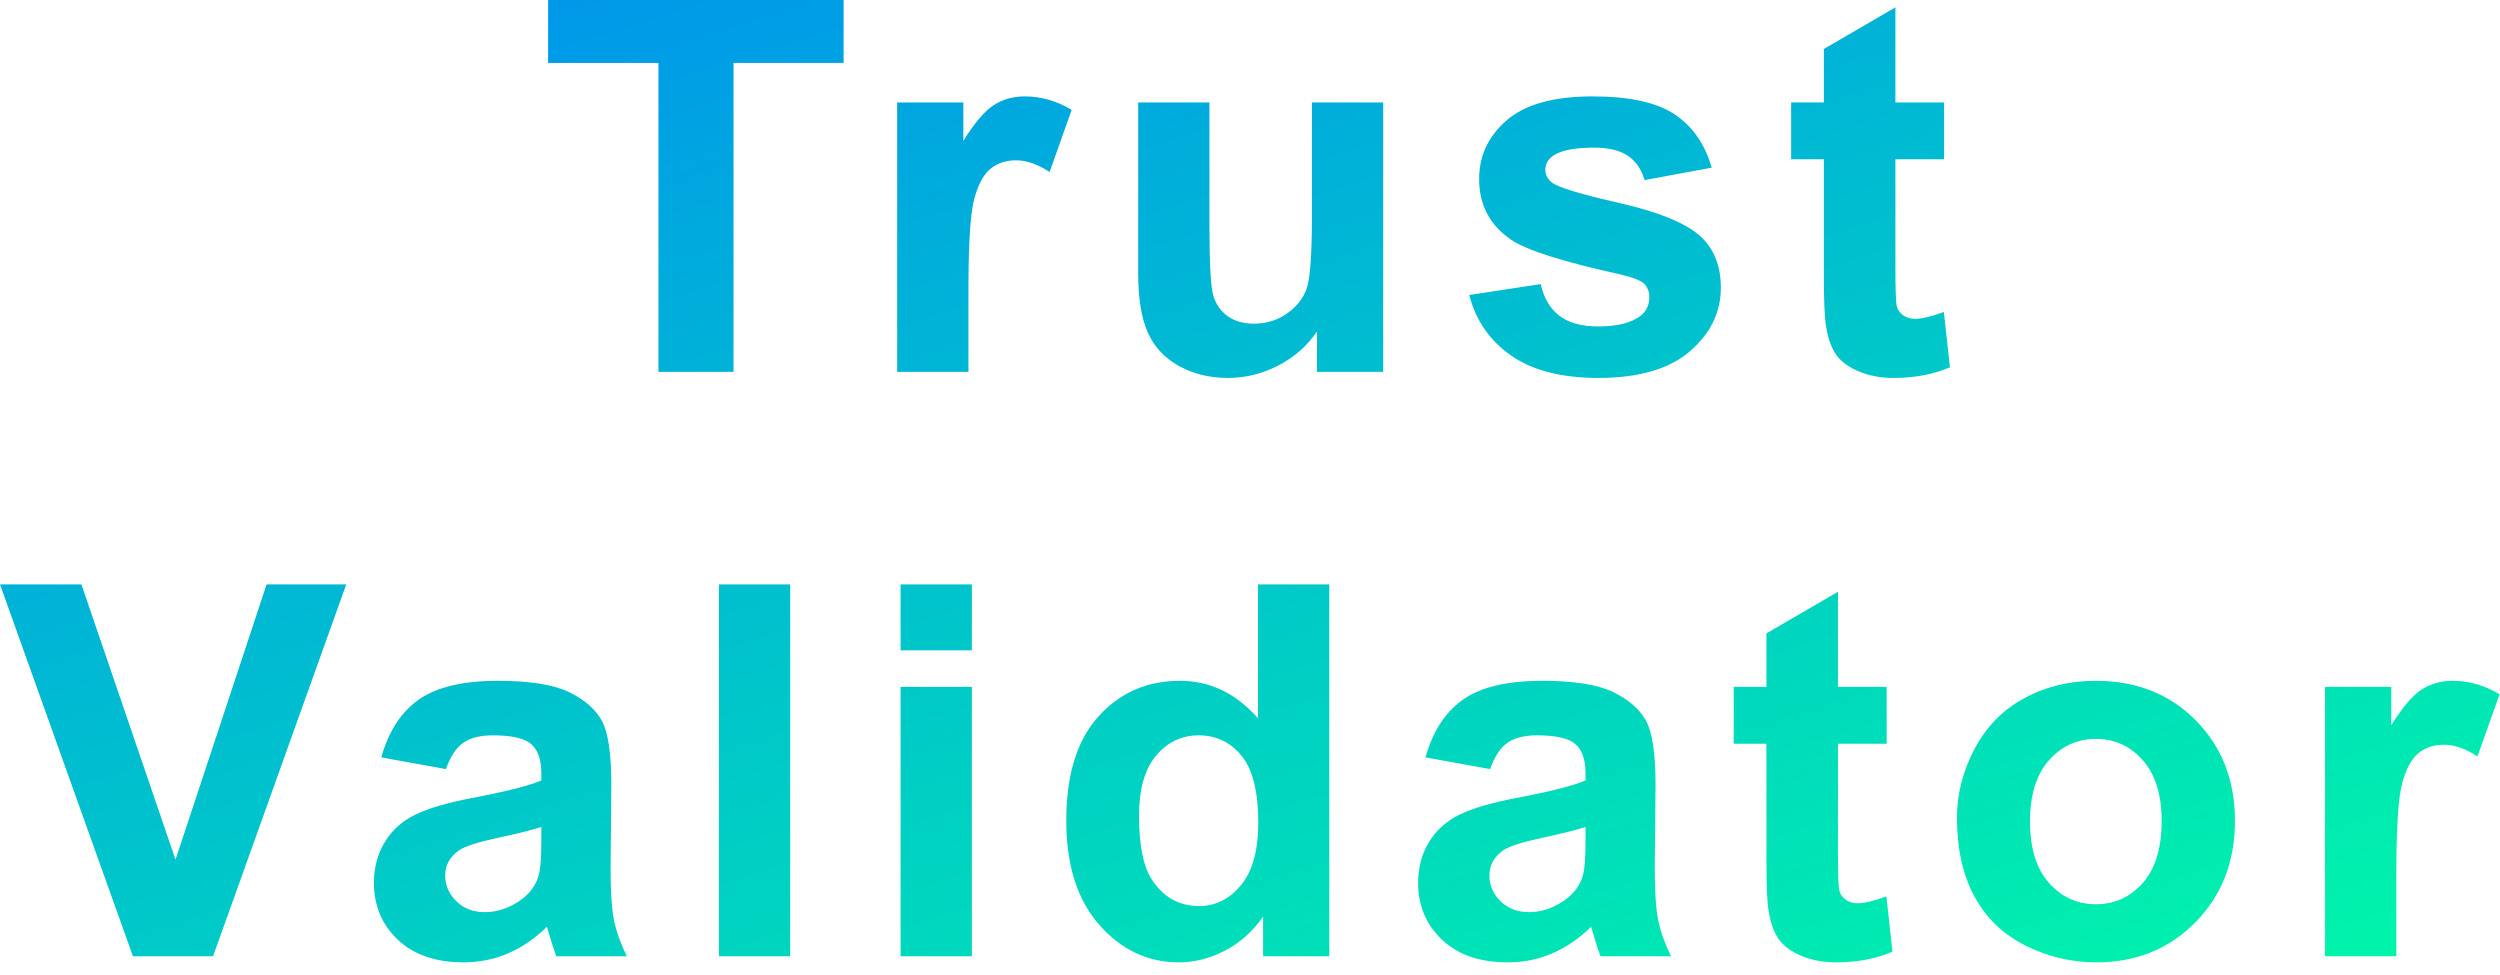
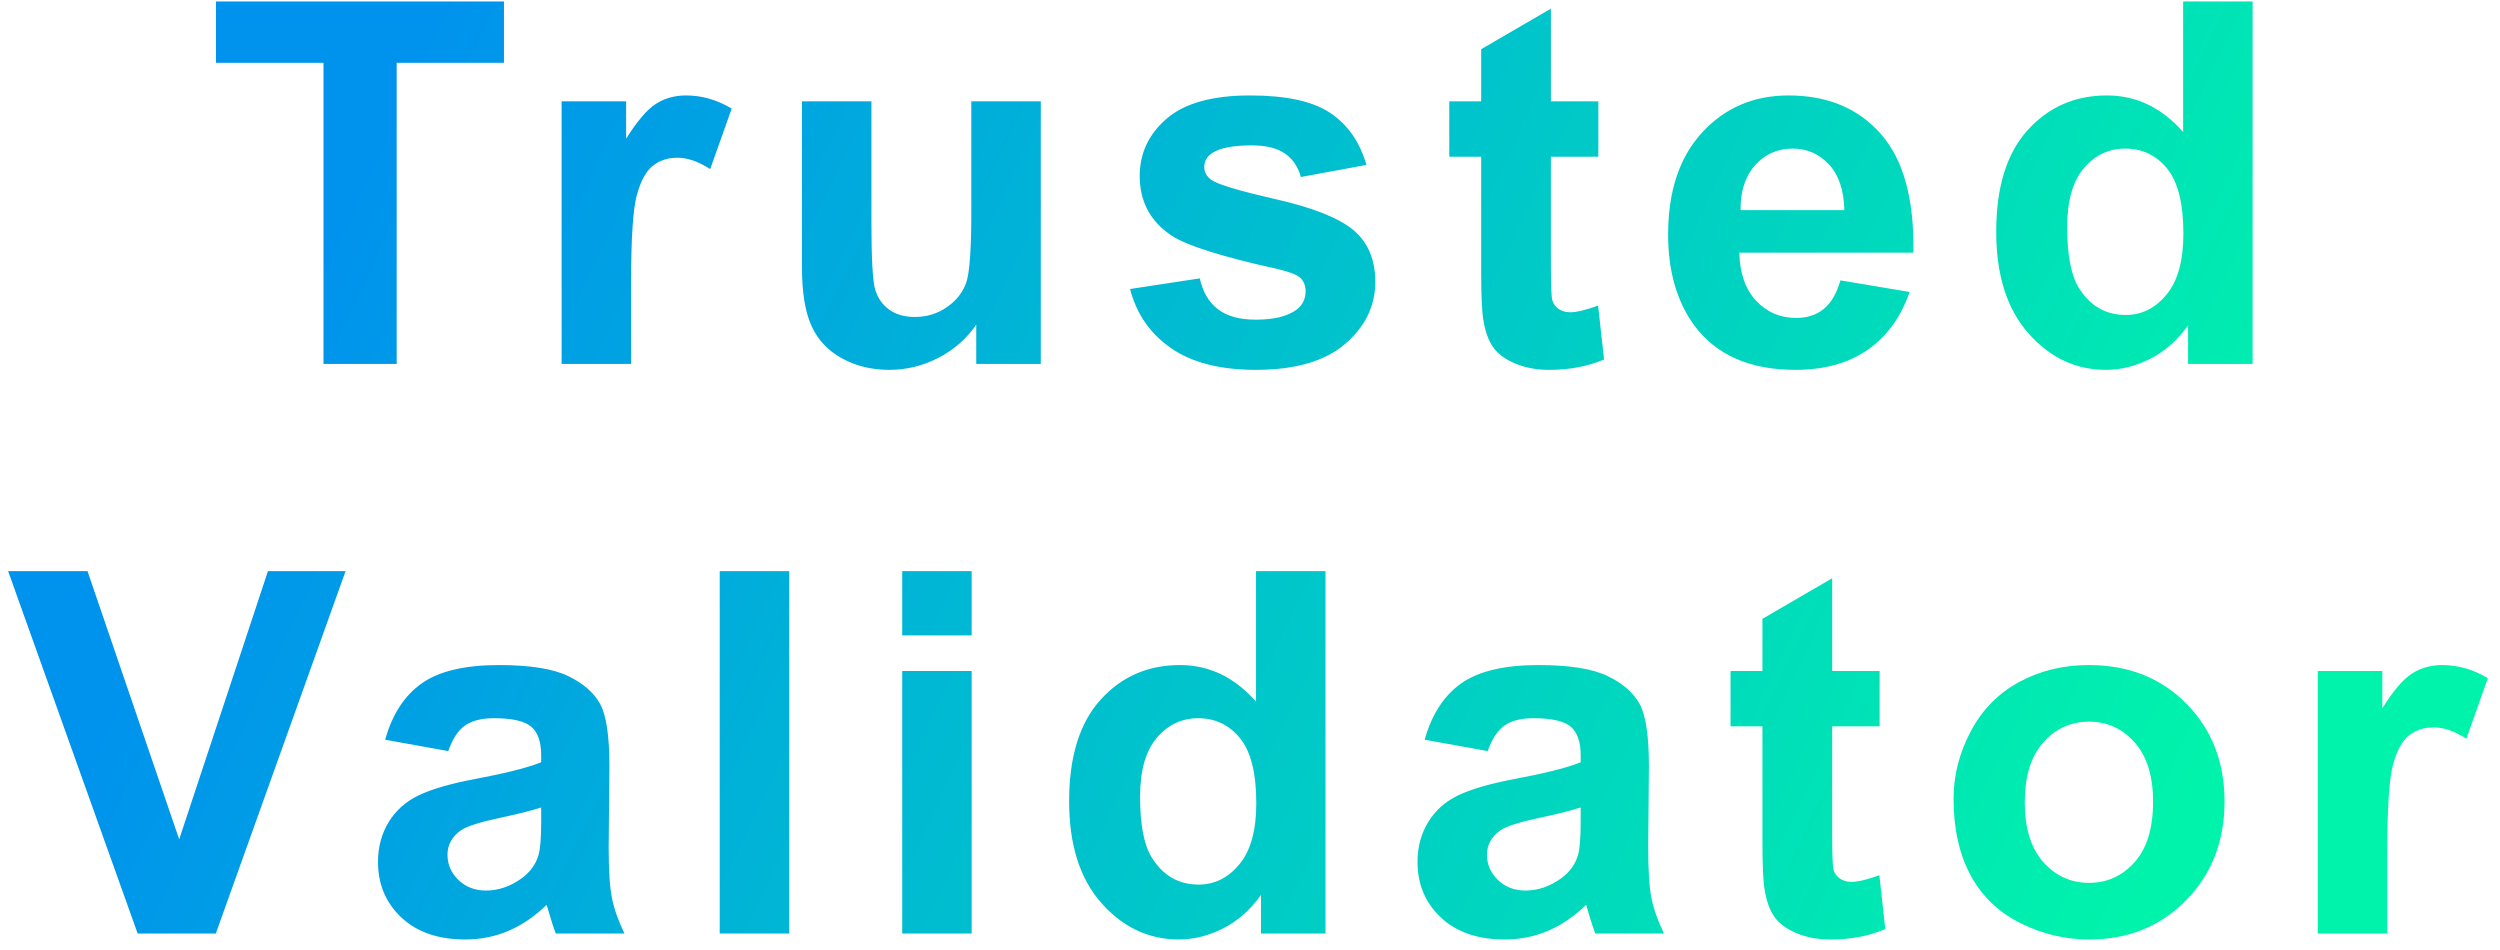
- <svg xmlns="http://www.w3.org/2000/svg" width="154" height="60" viewBox="0 0 154 60" fill="none">
-   <path fill-rule="evenodd" clip-rule="evenodd" d="M45.185 22.906V3.875H51.966V0H33.763V3.875H40.56V22.906H45.185ZM59.656 22.906L59.657 17.419C59.667 14.799 59.789 13.066 60.023 12.219C60.268 11.333 60.604 10.721 61.031 10.383C61.458 10.044 61.979 9.875 62.593 9.875C63.229 9.875 63.916 10.115 64.656 10.594L66.015 6.766C65.088 6.214 64.125 5.938 63.125 5.938C62.416 5.938 61.783 6.115 61.226 6.469C60.669 6.823 60.041 7.557 59.343 8.672V6.312H55.265V22.906H59.656ZM78.744 22.516C77.76 23.026 76.721 23.281 75.627 23.281C74.513 23.281 73.513 23.037 72.627 22.547C71.742 22.057 71.101 21.37 70.705 20.484C70.309 19.599 70.112 18.375 70.112 16.812V6.312H74.502V13.938C74.502 16.271 74.583 17.701 74.744 18.227C74.906 18.753 75.2 19.169 75.627 19.477C76.054 19.784 76.596 19.938 77.252 19.938C78.002 19.938 78.674 19.732 79.268 19.32C79.862 18.909 80.268 18.398 80.487 17.789C80.695 17.209 80.804 15.828 80.814 13.646L80.815 6.312H85.205V22.906H81.127V20.422C80.523 21.307 79.729 22.005 78.744 22.516ZM98.458 23.281C100.947 23.281 102.828 22.734 104.098 21.641C105.369 20.547 106.005 19.24 106.005 17.719C106.005 16.323 105.546 15.234 104.63 14.453C103.703 13.682 102.07 13.031 99.731 12.5C97.393 11.969 96.025 11.557 95.63 11.266C95.338 11.047 95.192 10.781 95.192 10.469C95.192 10.104 95.359 9.807 95.692 9.578C96.192 9.255 97.02 9.094 98.177 9.094C99.093 9.094 99.799 9.266 100.294 9.609C100.789 9.953 101.124 10.448 101.302 11.094L105.442 10.328C105.026 8.88 104.265 7.786 103.161 7.047C102.057 6.307 100.369 5.938 98.098 5.938C95.713 5.938 93.953 6.427 92.817 7.406C91.682 8.385 91.114 9.594 91.114 11.031C91.114 12.625 91.77 13.87 93.083 14.766C94.031 15.412 96.275 16.125 99.817 16.906C100.578 17.083 101.067 17.276 101.286 17.484C101.494 17.703 101.598 17.979 101.598 18.312C101.598 18.802 101.406 19.193 101.02 19.484C100.447 19.901 99.593 20.109 98.458 20.109C97.427 20.109 96.624 19.888 96.052 19.445C95.479 19.003 95.098 18.354 94.911 17.5L90.505 18.172C90.911 19.745 91.773 20.99 93.091 21.906C94.408 22.823 96.197 23.281 98.458 23.281ZM120.117 22.625C119.096 23.062 117.939 23.281 116.648 23.281C115.856 23.281 115.143 23.148 114.507 22.883C113.872 22.617 113.406 22.273 113.109 21.852C112.812 21.43 112.606 20.859 112.492 20.141C112.398 19.63 112.351 18.599 112.351 17.047V9.812H110.335V6.312H112.351V3.016L116.757 0.453V6.312H119.757V9.812H116.757V16.5C116.757 17.854 116.786 18.643 116.843 18.867C116.9 19.091 117.031 19.276 117.234 19.422C117.437 19.568 117.684 19.641 117.976 19.641C118.382 19.641 118.971 19.5 119.742 19.219L120.117 22.625ZM13.125 58.906L21.328 36H16.422L10.812 52.953L5.016 36H0L8.188 58.906H13.125ZM31.284 58.734C30.43 59.099 29.518 59.281 28.549 59.281C26.841 59.281 25.495 58.818 24.51 57.891C23.526 56.964 23.034 55.792 23.034 54.375C23.034 53.438 23.258 52.602 23.706 51.867C24.154 51.133 24.781 50.57 25.588 50.18C26.396 49.789 27.56 49.448 29.081 49.156C31.133 48.771 32.555 48.411 33.346 48.078V47.641C33.346 46.797 33.138 46.195 32.721 45.836C32.305 45.477 31.518 45.297 30.362 45.297C29.581 45.297 28.971 45.45 28.534 45.758C28.096 46.065 27.742 46.604 27.471 47.375L23.487 46.656C23.935 45.052 24.706 43.865 25.799 43.094C26.893 42.323 28.518 41.938 30.674 41.938C32.633 41.938 34.091 42.169 35.049 42.633C36.008 43.096 36.682 43.685 37.073 44.398C37.463 45.112 37.659 46.422 37.659 48.328L37.612 53.453C37.612 54.911 37.682 55.987 37.823 56.68C37.963 57.372 38.227 58.115 38.612 58.906H34.268C34.154 58.615 34.013 58.182 33.846 57.609C33.773 57.349 33.721 57.177 33.69 57.094C32.94 57.823 32.138 58.37 31.284 58.734ZM29.862 56.188C29.154 56.188 28.57 55.964 28.112 55.516C27.654 55.068 27.424 54.536 27.424 53.922C27.424 53.297 27.711 52.781 28.284 52.375C28.659 52.125 29.456 51.87 30.674 51.609C31.893 51.349 32.784 51.125 33.346 50.938V51.812C33.346 52.865 33.289 53.578 33.174 53.953C33.008 54.526 32.659 55.01 32.127 55.406C31.409 55.927 30.654 56.188 29.862 56.188ZM48.677 36V58.906H44.286V36H48.677ZM59.867 40.062V36H55.476V40.062H59.867ZM59.867 42.312V58.906H55.476V42.312H59.867ZM72.619 59.281C73.557 59.281 74.487 59.05 75.408 58.586C76.33 58.122 77.13 57.417 77.807 56.469V58.906H81.885V36H77.494V44.25C76.14 42.708 74.536 41.938 72.682 41.938C70.661 41.938 68.989 42.669 67.666 44.133C66.343 45.596 65.682 47.734 65.682 50.547C65.682 53.297 66.362 55.44 67.721 56.977C69.08 58.513 70.713 59.281 72.619 59.281ZM70.901 54.094C71.609 55.24 72.599 55.812 73.869 55.812C74.88 55.812 75.739 55.383 76.448 54.523C77.156 53.664 77.51 52.38 77.51 50.672C77.51 48.766 77.166 47.393 76.479 46.555C75.791 45.716 74.911 45.297 73.838 45.297C72.796 45.297 71.924 45.711 71.221 46.539C70.518 47.367 70.166 48.604 70.166 50.25C70.166 52.021 70.411 53.302 70.901 54.094ZM92.872 59.281C93.841 59.281 94.752 59.099 95.606 58.734C96.46 58.37 97.263 57.823 98.013 57.094C98.044 57.177 98.096 57.349 98.169 57.609C98.335 58.182 98.476 58.615 98.591 58.906H102.934C102.549 58.115 102.286 57.372 102.145 56.68C102.005 55.987 101.934 54.911 101.934 53.453L101.981 48.328C101.981 46.422 101.786 45.112 101.395 44.398C101.005 43.685 100.33 43.096 99.372 42.633C98.413 42.169 96.955 41.938 94.997 41.938C92.841 41.938 91.216 42.323 90.122 43.094C89.028 43.865 88.257 45.052 87.809 46.656L91.794 47.375C92.065 46.604 92.419 46.065 92.856 45.758C93.294 45.45 93.903 45.297 94.684 45.297C95.841 45.297 96.627 45.477 97.044 45.836C97.46 46.195 97.669 46.797 97.669 47.641V48.078C96.877 48.411 95.455 48.771 93.403 49.156C91.882 49.448 90.718 49.789 89.911 50.18C89.104 50.57 88.476 51.133 88.028 51.867C87.58 52.602 87.356 53.438 87.356 54.375C87.356 55.792 87.848 56.964 88.833 57.891C89.817 58.818 91.163 59.281 92.872 59.281ZM92.434 55.516C92.893 55.964 93.476 56.188 94.184 56.188C94.976 56.188 95.731 55.927 96.45 55.406C96.981 55.01 97.33 54.526 97.497 53.953C97.611 53.578 97.669 52.865 97.669 51.812V50.938C97.106 51.125 96.216 51.349 94.997 51.609C93.778 51.87 92.981 52.125 92.606 52.375C92.033 52.781 91.747 53.297 91.747 53.922C91.747 54.536 91.976 55.068 92.434 55.516ZM113.109 59.281C114.4 59.281 115.557 59.062 116.577 58.625L116.202 55.219C115.432 55.5 114.843 55.641 114.437 55.641C114.145 55.641 113.898 55.568 113.695 55.422C113.492 55.276 113.361 55.091 113.304 54.867C113.247 54.643 113.218 53.854 113.218 52.5V45.812H116.218V42.312H113.218V36.453L108.812 39.016V42.312H106.796V45.812H108.812V53.047C108.812 54.599 108.859 55.63 108.952 56.141C109.067 56.859 109.273 57.43 109.57 57.852C109.867 58.273 110.333 58.617 110.968 58.883C111.604 59.148 112.317 59.281 113.109 59.281ZM135.244 56.805C133.624 58.456 131.585 59.281 129.127 59.281C127.606 59.281 126.155 58.938 124.775 58.25C123.395 57.562 122.346 56.555 121.627 55.227C120.908 53.898 120.549 52.281 120.549 50.375C120.549 48.917 120.908 47.505 121.627 46.141C122.346 44.776 123.364 43.734 124.682 43.016C125.999 42.297 127.471 41.938 129.096 41.938C131.606 41.938 133.663 42.753 135.267 44.383C136.872 46.013 137.674 48.073 137.674 50.562C137.674 53.073 136.864 55.154 135.244 56.805ZM129.111 55.703C127.965 55.703 127.002 55.266 126.221 54.391C125.439 53.516 125.049 52.255 125.049 50.609C125.049 48.964 125.439 47.703 126.221 46.828C127.002 45.953 127.965 45.516 129.111 45.516C130.257 45.516 131.218 45.953 131.994 46.828C132.77 47.703 133.158 48.953 133.158 50.578C133.158 52.245 132.77 53.516 131.994 54.391C131.218 55.266 130.257 55.703 129.111 55.703ZM147.614 53.781V58.906H143.223V42.312H147.301V44.672C147.999 43.557 148.627 42.823 149.184 42.469C149.741 42.115 150.374 41.938 151.082 41.938C152.082 41.938 153.046 42.214 153.973 42.766L152.614 46.594C151.874 46.115 151.187 45.875 150.551 45.875C149.937 45.875 149.416 46.044 148.989 46.383C148.562 46.721 148.226 47.333 147.981 48.219C147.736 49.104 147.614 50.958 147.614 53.781Z" fill="url(#paint0_linear_0_3036)" />
+ <svg xmlns="http://www.w3.org/2000/svg" width="158px" height="60px" viewBox="0 0 158 60" version="1.1">
  <defs>
-     <linearGradient id="paint0_linear_0_3036" x1="-60.83" y1="24.234" x2="-32.502" y2="114.226" gradientUnits="userSpaceOnUse">
-       <stop stop-color="#0093ED" />
-       <stop offset="1" stop-color="#00F3AB" />
+     <linearGradient x1="10.493%" y1="42.846%" x2="92.253%" y2="57.154%" id="linearGradient-1">
+       <stop stop-color="#0093ED" offset="0%" />
+       <stop stop-color="#00F3AB" offset="100%" />
    </linearGradient>
  </defs>
+   <g id="最终" stroke="none" stroke-width="1" fill="none" fill-rule="evenodd">
+     <g id="process-intro-copy" transform="translate(-1817, -532)" fill="url(#linearGradient-1)" fill-rule="nonzero">
+       <g id="Trusted-Validator" transform="translate(1817.513, 532.0938)">
+         <path d="M19.932,22.906 L19.932,3.875 L13.135,3.875 L13.135,0 L31.338,0 L31.338,3.875 L24.557,3.875 L24.557,22.906 L19.932,22.906 Z M39.372,22.906 L34.981,22.906 L34.981,6.312 L39.059,6.312 L39.059,8.672 C39.757,7.557 40.385,6.823 40.942,6.469 C41.499,6.115 42.132,5.938 42.84,5.938 C43.84,5.938 44.804,6.214 45.731,6.766 L44.372,10.594 C43.632,10.115 42.945,9.875 42.309,9.875 C41.695,9.875 41.174,10.044 40.747,10.383 C40.32,10.721 39.984,11.333 39.739,12.219 C39.494,13.104 39.372,14.958 39.372,17.781 L39.372,22.906 Z M61.186,22.906 L61.186,20.422 C60.582,21.307 59.788,22.005 58.804,22.516 C57.819,23.026 56.78,23.281 55.686,23.281 C54.572,23.281 53.572,23.036 52.686,22.547 C51.801,22.057 51.16,21.37 50.765,20.484 C50.369,19.599 50.171,18.375 50.171,16.812 L50.171,6.312 L54.561,6.312 L54.561,13.938 C54.561,16.271 54.642,17.701 54.804,18.227 C54.965,18.753 55.259,19.169 55.686,19.477 C56.113,19.784 56.655,19.938 57.311,19.938 C58.061,19.938 58.733,19.732 59.327,19.32 C59.921,18.909 60.327,18.398 60.546,17.789 C60.765,17.18 60.874,15.688 60.874,13.312 L60.874,6.312 L65.265,6.312 L65.265,22.906 L61.186,22.906 Z M70.907,18.172 L75.314,17.5 C75.501,18.354 75.881,19.003 76.454,19.445 C77.027,19.888 77.829,20.109 78.86,20.109 C79.996,20.109 80.85,19.901 81.423,19.484 C81.808,19.193 82.001,18.802 82.001,18.312 C82.001,17.979 81.897,17.703 81.689,17.484 C81.47,17.276 80.98,17.083 80.22,16.906 C76.678,16.125 74.433,15.411 73.485,14.766 C72.173,13.87 71.517,12.625 71.517,11.031 C71.517,9.594 72.084,8.385 73.22,7.406 C74.355,6.427 76.116,5.938 78.501,5.938 C80.772,5.938 82.459,6.307 83.564,7.047 C84.668,7.786 85.428,8.88 85.845,10.328 L81.704,11.094 C81.527,10.448 81.191,9.953 80.696,9.609 C80.202,9.266 79.496,9.094 78.579,9.094 C77.423,9.094 76.595,9.255 76.095,9.578 C75.762,9.807 75.595,10.104 75.595,10.469 C75.595,10.781 75.741,11.047 76.032,11.266 C76.428,11.557 77.795,11.969 80.134,12.5 C82.472,13.031 84.105,13.682 85.032,14.453 C85.949,15.234 86.407,16.323 86.407,17.719 C86.407,19.24 85.772,20.547 84.501,21.641 C83.23,22.734 81.35,23.281 78.86,23.281 C76.6,23.281 74.811,22.823 73.493,21.906 C72.176,20.99 71.314,19.745 70.907,18.172 Z M100.503,6.312 L100.503,9.812 L97.503,9.812 L97.503,16.5 C97.503,17.854 97.532,18.643 97.589,18.867 C97.647,19.091 97.777,19.276 97.98,19.422 C98.183,19.568 98.43,19.641 98.722,19.641 C99.128,19.641 99.717,19.5 100.488,19.219 L100.863,22.625 C99.842,23.062 98.686,23.281 97.394,23.281 C96.602,23.281 95.889,23.148 95.253,22.883 C94.618,22.617 94.152,22.273 93.855,21.852 C93.558,21.43 93.352,20.859 93.238,20.141 C93.144,19.63 93.097,18.599 93.097,17.047 L93.097,9.812 L91.081,9.812 L91.081,6.312 L93.097,6.312 L93.097,3.016 L97.503,0.453 L97.503,6.312 L100.503,6.312 Z M115.802,17.625 L120.177,18.359 C119.615,19.964 118.727,21.185 117.513,22.023 C116.3,22.862 114.782,23.281 112.959,23.281 C110.073,23.281 107.938,22.339 106.552,20.453 C105.459,18.943 104.912,17.036 104.912,14.734 C104.912,11.984 105.631,9.831 107.068,8.273 C108.506,6.716 110.323,5.938 112.521,5.938 C114.99,5.938 116.938,6.753 118.365,8.383 C119.792,10.013 120.474,12.51 120.412,15.875 L109.412,15.875 C109.443,17.177 109.797,18.19 110.474,18.914 C111.151,19.638 111.995,20 113.006,20 C113.693,20 114.271,19.812 114.74,19.438 C115.209,19.062 115.563,18.458 115.802,17.625 Z M116.052,13.188 C116.021,11.917 115.693,10.951 115.068,10.289 C114.443,9.628 113.683,9.297 112.787,9.297 C111.828,9.297 111.037,9.646 110.412,10.344 C109.787,11.042 109.48,11.99 109.49,13.188 L116.052,13.188 Z M141.852,22.906 L137.773,22.906 L137.773,20.469 C137.096,21.417 136.297,22.122 135.375,22.586 C134.453,23.049 133.523,23.281 132.586,23.281 C130.68,23.281 129.047,22.513 127.687,20.977 C126.328,19.44 125.648,17.297 125.648,14.547 C125.648,11.734 126.31,9.596 127.633,8.133 C128.956,6.669 130.628,5.938 132.648,5.938 C134.503,5.938 136.107,6.708 137.461,8.25 L137.461,0 L141.852,0 L141.852,22.906 Z M130.133,14.25 C130.133,16.021 130.378,17.302 130.867,18.094 C131.576,19.24 132.565,19.812 133.836,19.812 C134.846,19.812 135.706,19.383 136.414,18.523 C137.122,17.664 137.477,16.38 137.477,14.672 C137.477,12.766 137.133,11.393 136.445,10.555 C135.758,9.716 134.878,9.297 133.805,9.297 C132.763,9.297 131.891,9.711 131.187,10.539 C130.484,11.367 130.133,12.604 130.133,14.25 Z M8.188,58.906 L0,36 L5.016,36 L10.812,52.953 L16.422,36 L21.328,36 L13.125,58.906 L8.188,58.906 Z M27.815,47.375 L23.83,46.656 C24.278,45.052 25.049,43.865 26.143,43.094 C27.237,42.323 28.862,41.938 31.018,41.938 C32.976,41.938 34.435,42.169 35.393,42.633 C36.351,43.096 37.026,43.685 37.416,44.398 C37.807,45.112 38.002,46.422 38.002,48.328 L37.955,53.453 C37.955,54.911 38.026,55.987 38.166,56.68 C38.307,57.372 38.57,58.115 38.955,58.906 L34.612,58.906 C34.497,58.615 34.356,58.182 34.19,57.609 C34.117,57.349 34.065,57.177 34.033,57.094 C33.283,57.823 32.481,58.37 31.627,58.734 C30.773,59.099 29.862,59.281 28.893,59.281 C27.185,59.281 25.838,58.818 24.854,57.891 C23.869,56.964 23.377,55.792 23.377,54.375 C23.377,53.438 23.601,52.602 24.049,51.867 C24.497,51.133 25.125,50.57 25.932,50.18 C26.739,49.789 27.903,49.448 29.424,49.156 C31.476,48.771 32.898,48.411 33.69,48.078 L33.69,47.641 C33.69,46.797 33.481,46.195 33.065,45.836 C32.648,45.477 31.862,45.297 30.705,45.297 C29.924,45.297 29.315,45.451 28.877,45.758 C28.44,46.065 28.086,46.604 27.815,47.375 Z M33.69,50.938 C33.127,51.125 32.237,51.349 31.018,51.609 C29.799,51.87 29.002,52.125 28.627,52.375 C28.054,52.781 27.768,53.297 27.768,53.922 C27.768,54.536 27.997,55.068 28.455,55.516 C28.914,55.964 29.497,56.188 30.205,56.188 C30.997,56.188 31.752,55.927 32.471,55.406 C33.002,55.01 33.351,54.526 33.518,53.953 C33.632,53.578 33.69,52.865 33.69,51.812 L33.69,50.938 Z M44.973,58.906 L44.973,36 L49.364,36 L49.364,58.906 L44.973,58.906 Z M56.507,40.062 L56.507,36 L60.897,36 L60.897,40.062 L56.507,40.062 Z M56.507,58.906 L56.507,42.312 L60.897,42.312 L60.897,58.906 L56.507,58.906 Z M83.259,58.906 L79.181,58.906 L79.181,56.469 C78.504,57.417 77.704,58.122 76.782,58.586 C75.86,59.049 74.931,59.281 73.993,59.281 C72.087,59.281 70.454,58.513 69.095,56.977 C67.735,55.44 67.056,53.297 67.056,50.547 C67.056,47.734 67.717,45.596 69.04,44.133 C70.363,42.669 72.035,41.938 74.056,41.938 C75.91,41.938 77.514,42.708 78.868,44.25 L78.868,36 L83.259,36 L83.259,58.906 Z M71.54,50.25 C71.54,52.021 71.785,53.302 72.275,54.094 C72.983,55.24 73.972,55.812 75.243,55.812 C76.254,55.812 77.113,55.383 77.821,54.523 C78.53,53.664 78.884,52.38 78.884,50.672 C78.884,48.766 78.54,47.393 77.853,46.555 C77.165,45.716 76.285,45.297 75.212,45.297 C74.17,45.297 73.298,45.711 72.595,46.539 C71.892,47.367 71.54,48.604 71.54,50.25 Z M93.511,47.375 L89.527,46.656 C89.975,45.052 90.746,43.865 91.839,43.094 C92.933,42.323 94.558,41.938 96.714,41.938 C98.673,41.938 100.131,42.169 101.089,42.633 C102.048,43.096 102.722,43.685 103.113,44.398 C103.503,45.112 103.699,46.422 103.699,48.328 L103.652,53.453 C103.652,54.911 103.722,55.987 103.863,56.68 C104.003,57.372 104.266,58.115 104.652,58.906 L100.308,58.906 C100.193,58.615 100.053,58.182 99.886,57.609 C99.813,57.349 99.761,57.177 99.73,57.094 C98.98,57.823 98.178,58.37 97.324,58.734 C96.469,59.099 95.558,59.281 94.589,59.281 C92.881,59.281 91.535,58.818 90.55,57.891 C89.566,56.964 89.074,55.792 89.074,54.375 C89.074,53.438 89.298,52.602 89.746,51.867 C90.193,51.133 90.821,50.57 91.628,50.18 C92.436,49.789 93.6,49.448 95.121,49.156 C97.173,48.771 98.594,48.411 99.386,48.078 L99.386,47.641 C99.386,46.797 99.178,46.195 98.761,45.836 C98.344,45.477 97.558,45.297 96.402,45.297 C95.621,45.297 95.011,45.451 94.574,45.758 C94.136,46.065 93.782,46.604 93.511,47.375 Z M99.386,50.938 C98.824,51.125 97.933,51.349 96.714,51.609 C95.496,51.87 94.699,52.125 94.324,52.375 C93.751,52.781 93.464,53.297 93.464,53.922 C93.464,54.536 93.693,55.068 94.152,55.516 C94.61,55.964 95.193,56.188 95.902,56.188 C96.693,56.188 97.449,55.927 98.167,55.406 C98.699,55.01 99.048,54.526 99.214,53.953 C99.329,53.578 99.386,52.865 99.386,51.812 L99.386,50.938 Z M118.279,42.312 L118.279,45.812 L115.279,45.812 L115.279,52.5 C115.279,53.854 115.308,54.643 115.365,54.867 C115.422,55.091 115.552,55.276 115.756,55.422 C115.959,55.568 116.206,55.641 116.498,55.641 C116.904,55.641 117.493,55.5 118.263,55.219 L118.638,58.625 C117.618,59.062 116.461,59.281 115.17,59.281 C114.378,59.281 113.664,59.148 113.029,58.883 C112.394,58.617 111.927,58.273 111.631,57.852 C111.334,57.43 111.128,56.859 111.013,56.141 C110.92,55.63 110.873,54.599 110.873,53.047 L110.873,45.812 L108.857,45.812 L108.857,42.312 L110.873,42.312 L110.873,39.016 L115.279,36.453 L115.279,42.312 L118.279,42.312 Z M122.953,50.375 C122.953,48.917 123.312,47.505 124.031,46.141 C124.75,44.776 125.768,43.734 127.086,43.016 C128.404,42.297 129.875,41.938 131.5,41.938 C134.01,41.938 136.068,42.753 137.672,44.383 C139.276,46.013 140.078,48.073 140.078,50.562 C140.078,53.073 139.268,55.154 137.648,56.805 C136.029,58.456 133.99,59.281 131.531,59.281 C130.01,59.281 128.56,58.938 127.18,58.25 C125.799,57.562 124.75,56.555 124.031,55.227 C123.312,53.898 122.953,52.281 122.953,50.375 Z M127.453,50.609 C127.453,52.255 127.844,53.516 128.625,54.391 C129.406,55.266 130.37,55.703 131.516,55.703 C132.661,55.703 133.622,55.266 134.398,54.391 C135.174,53.516 135.562,52.245 135.562,50.578 C135.562,48.953 135.174,47.703 134.398,46.828 C133.622,45.953 132.661,45.516 131.516,45.516 C130.37,45.516 129.406,45.953 128.625,46.828 C127.844,47.703 127.453,48.964 127.453,50.609 Z M150.362,58.906 L145.971,58.906 L145.971,42.312 L150.049,42.312 L150.049,44.672 C150.747,43.557 151.375,42.823 151.932,42.469 C152.489,42.115 153.122,41.938 153.83,41.938 C154.83,41.938 155.794,42.214 156.721,42.766 L155.362,46.594 C154.622,46.115 153.935,45.875 153.299,45.875 C152.685,45.875 152.164,46.044 151.737,46.383 C151.31,46.721 150.974,47.333 150.729,48.219 C150.484,49.104 150.362,50.958 150.362,53.781 L150.362,58.906 Z" id="Combined-Shape" />
+       </g>
+     </g>
+   </g>
</svg>
